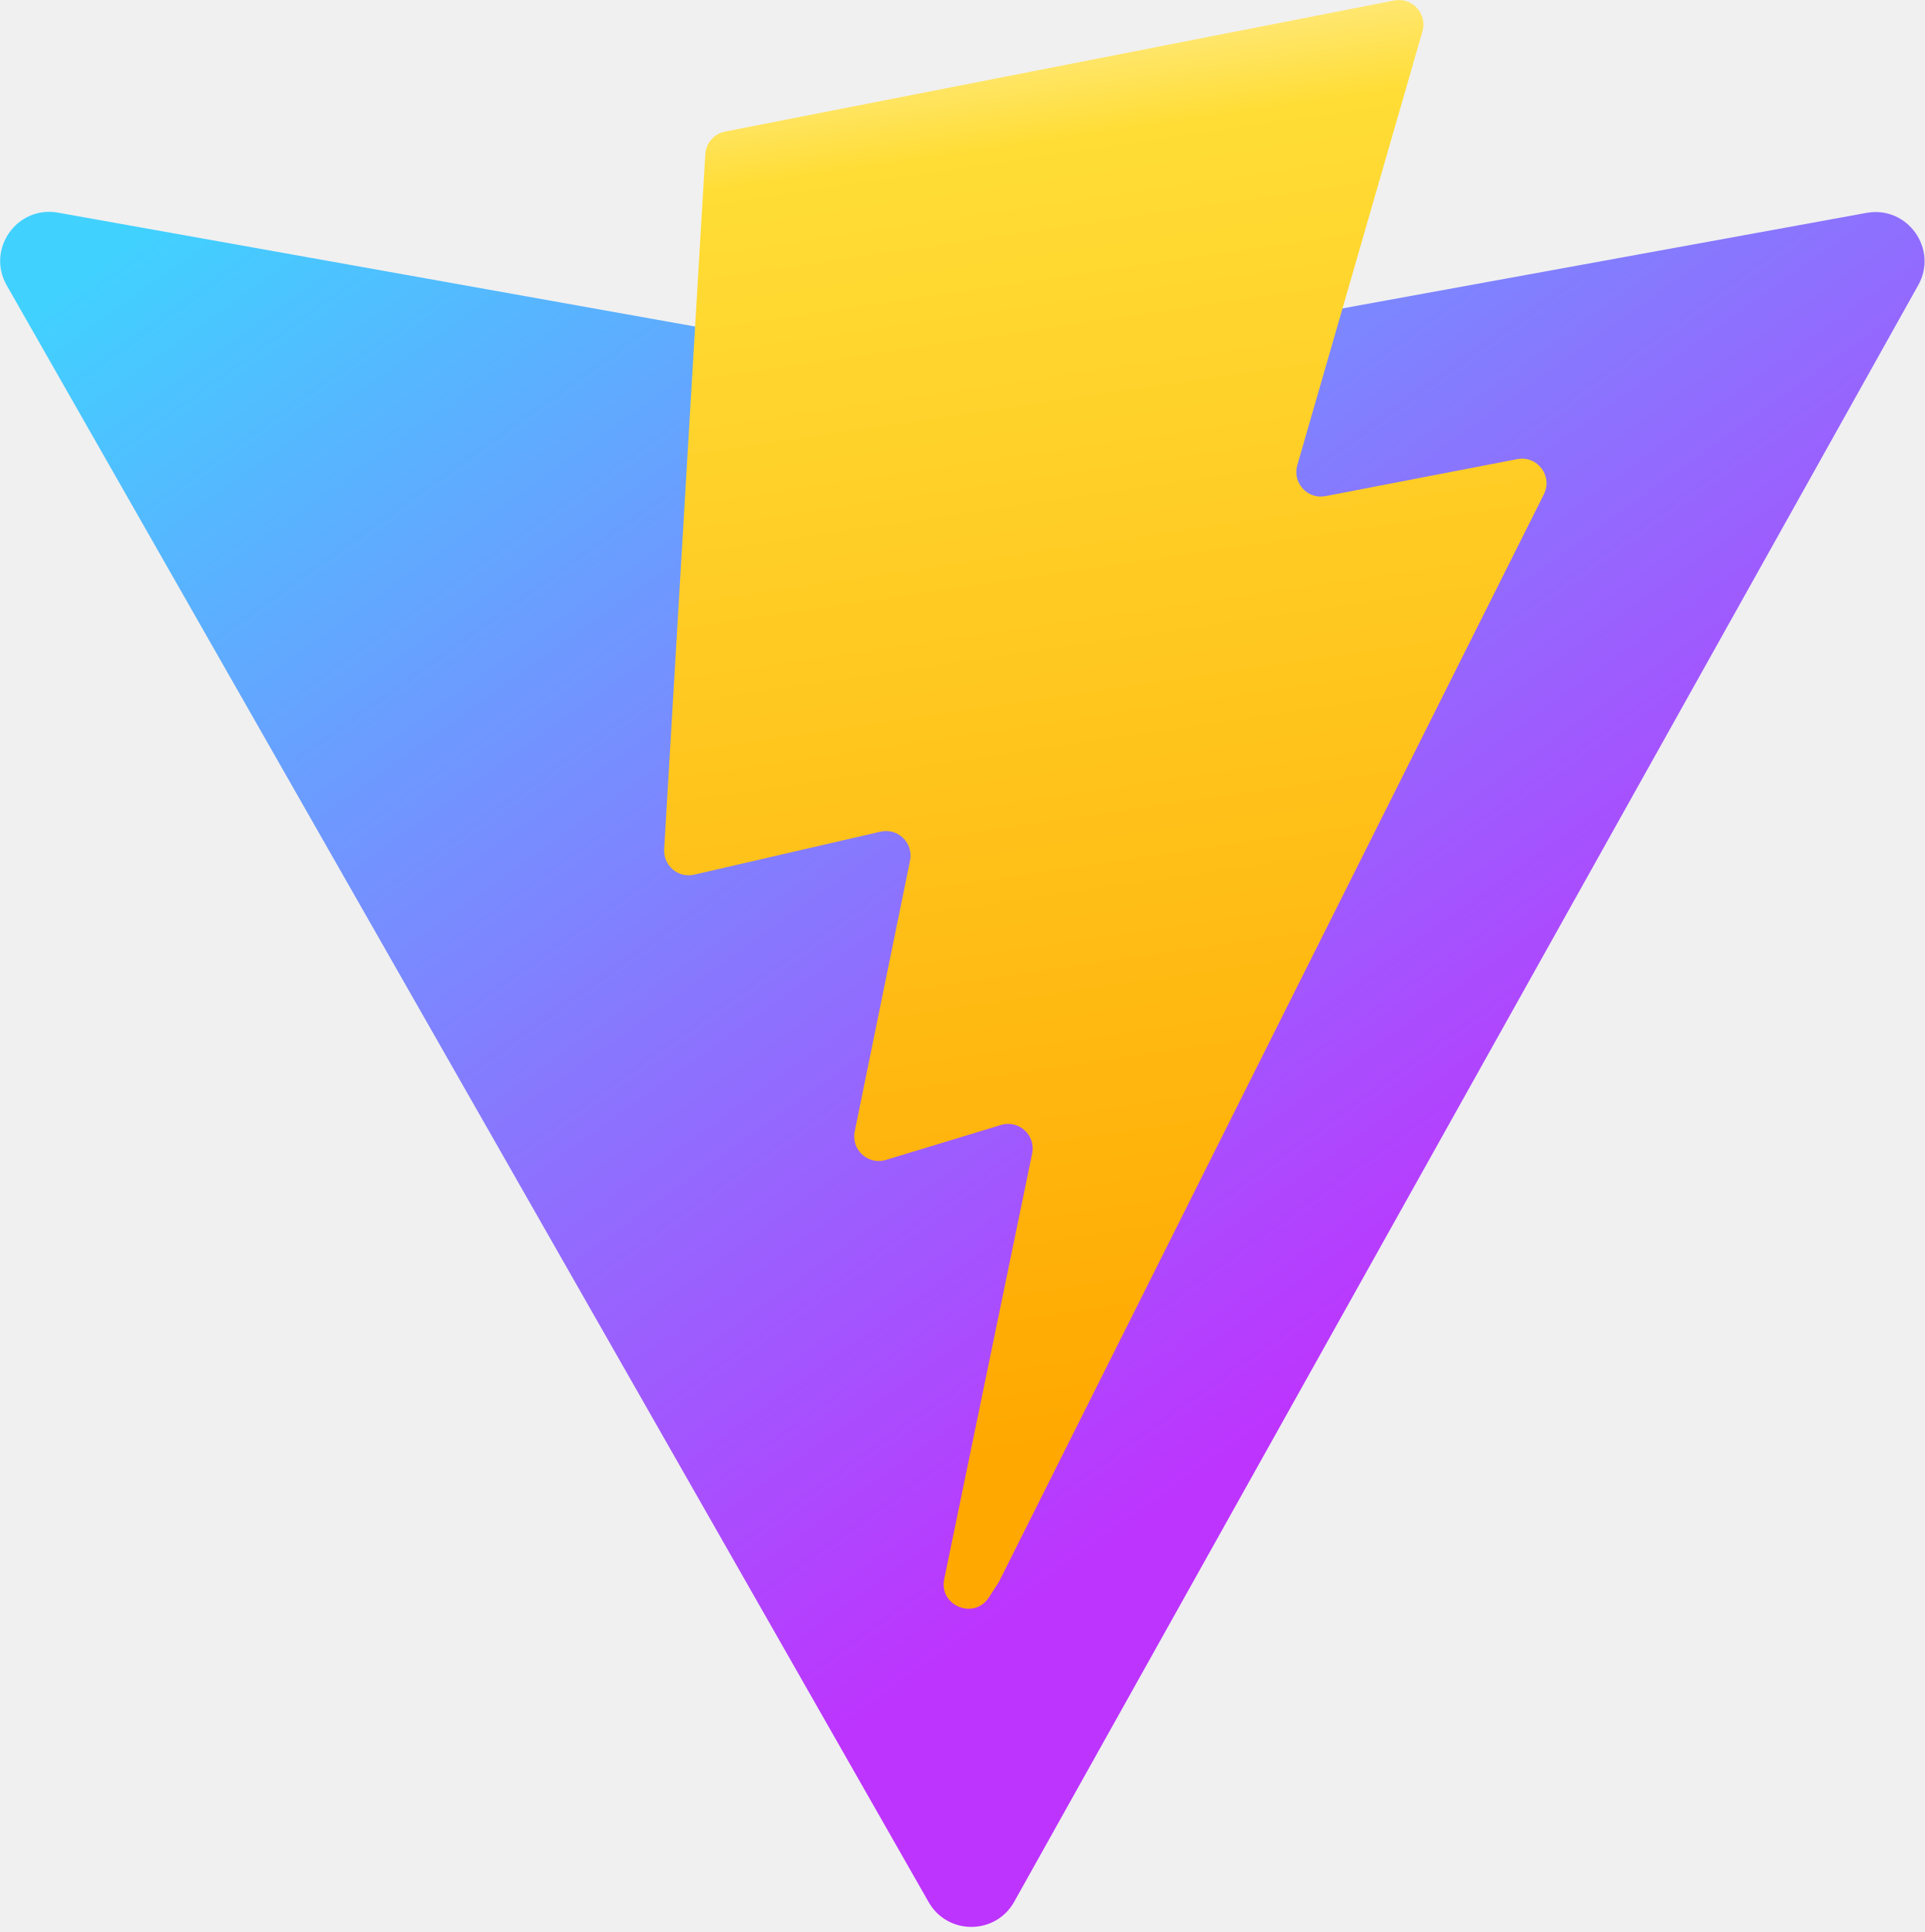
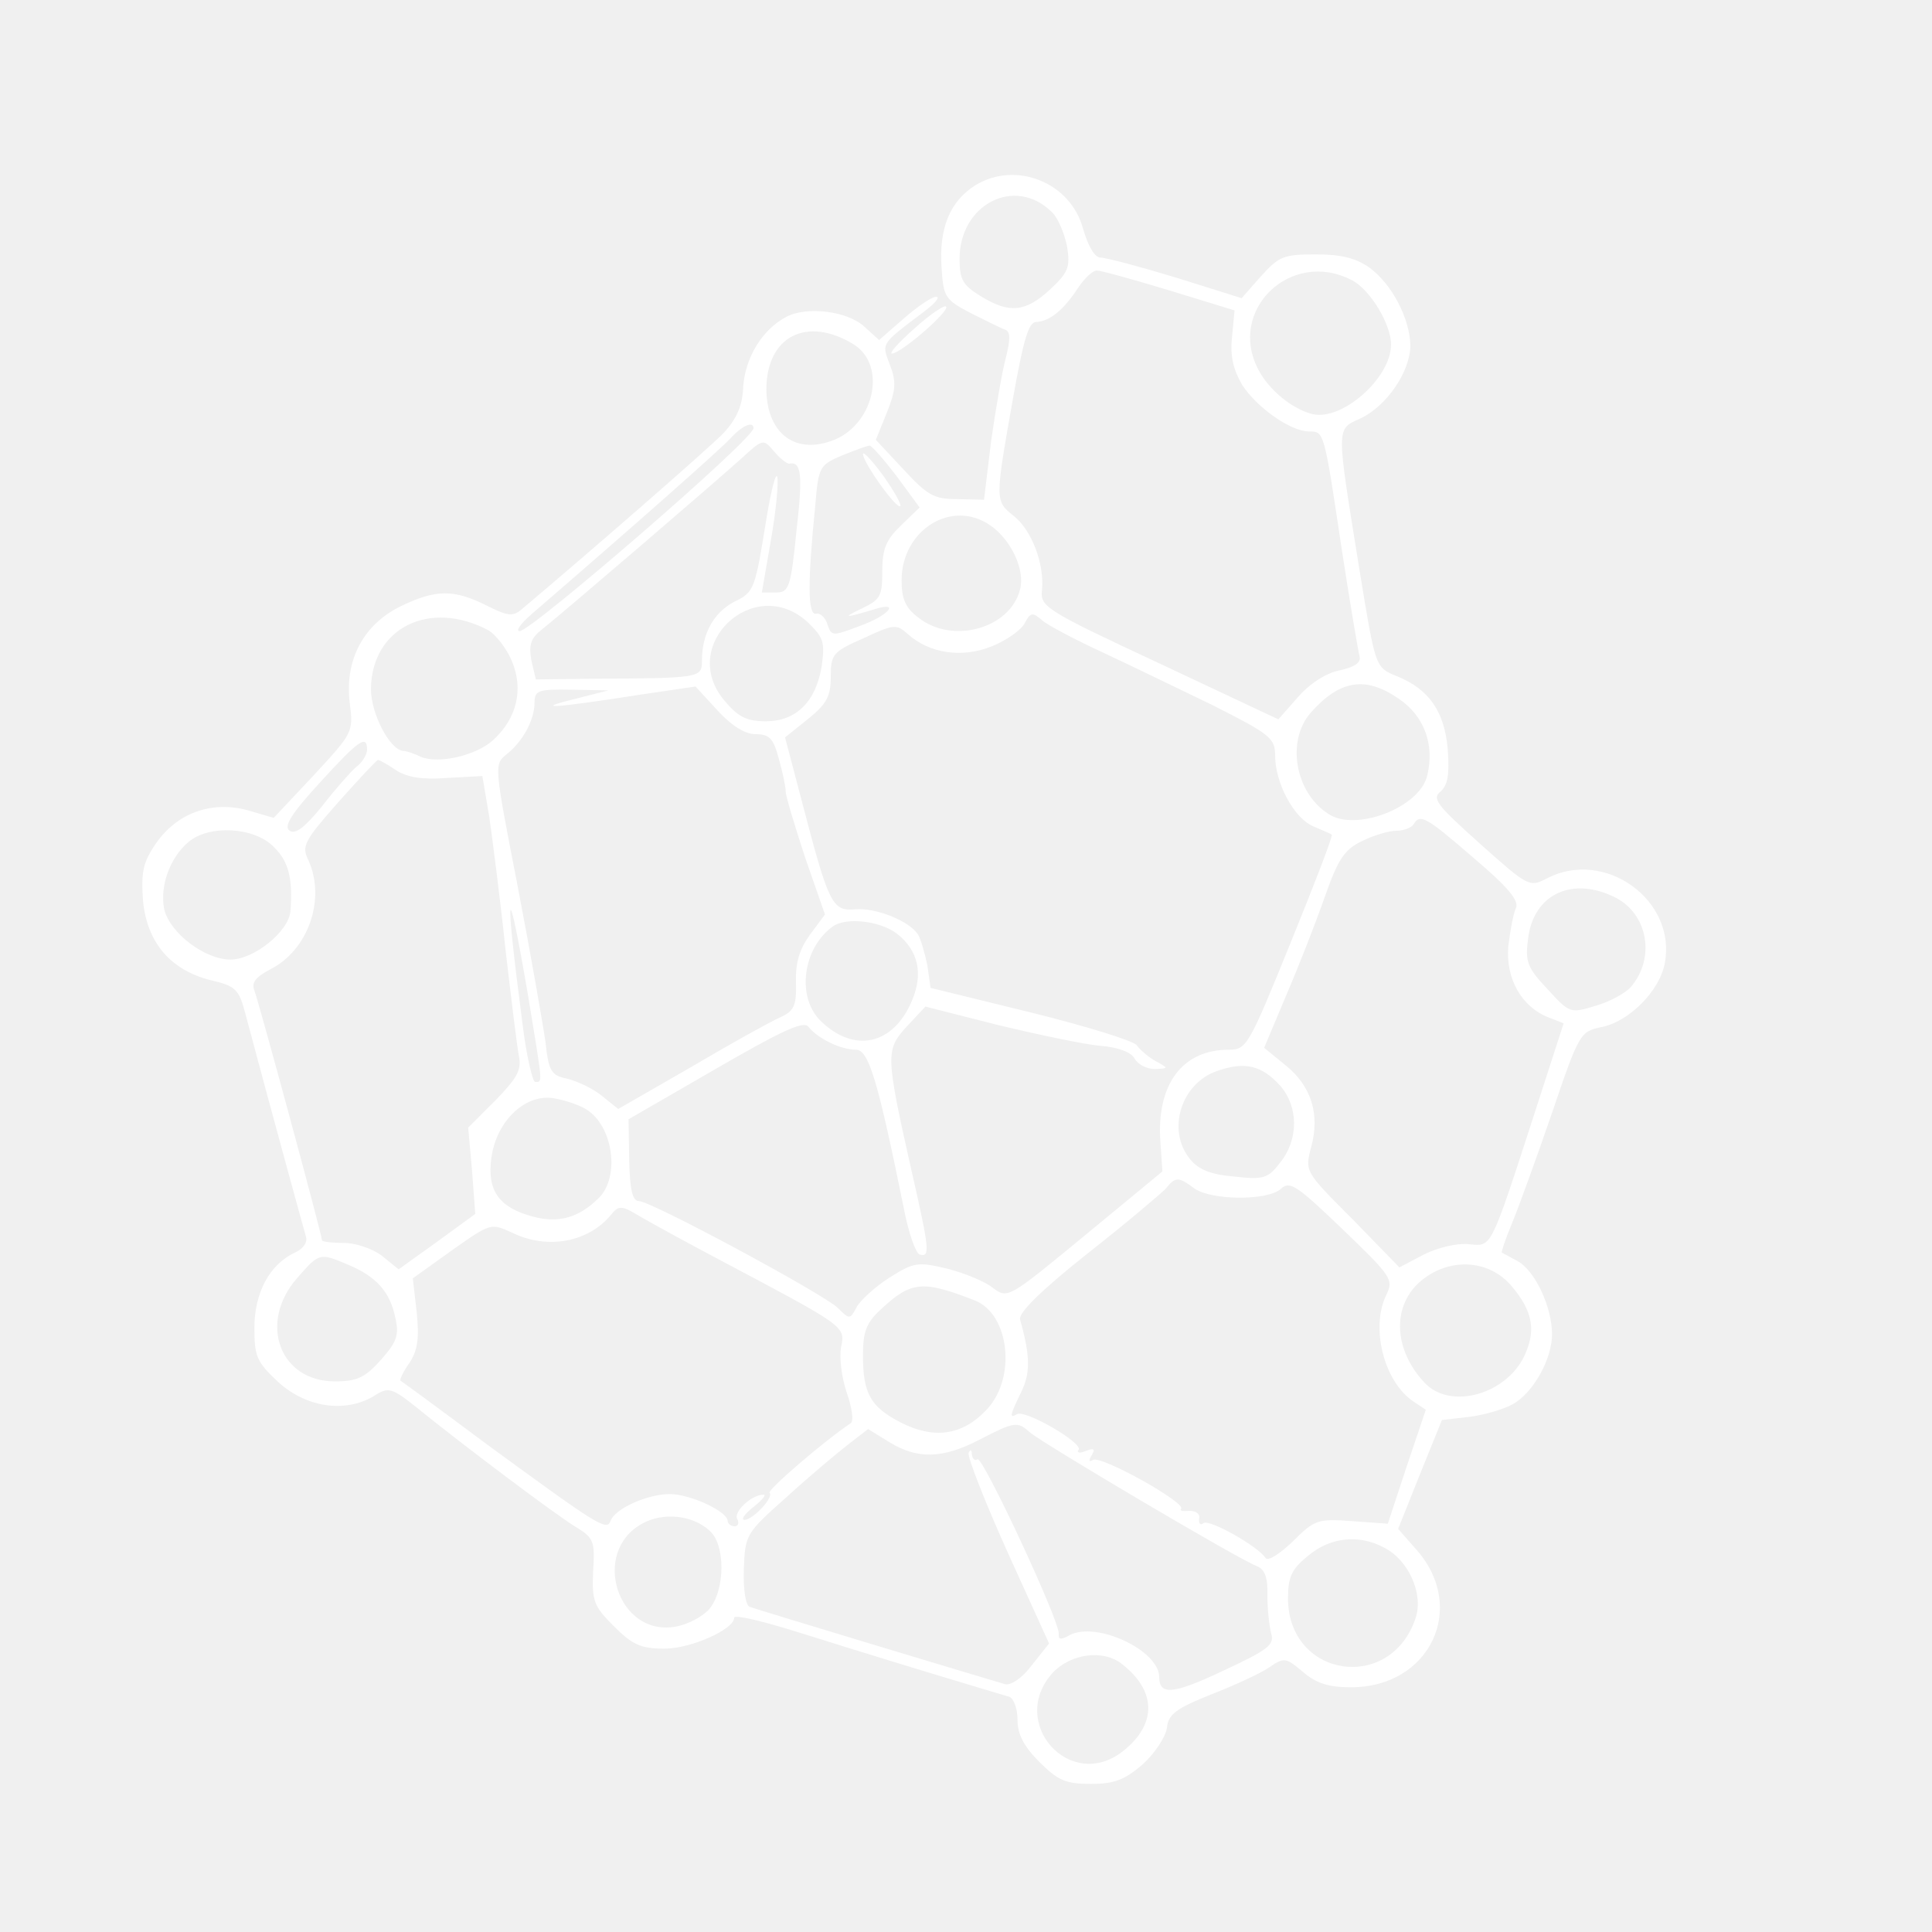
- <svg xmlns="http://www.w3.org/2000/svg" aria-hidden="true" role="img" class="iconify iconify--logos" width="31.88" height="32" preserveAspectRatio="xMidYMid meet" viewBox="0 0 256 257">
-   <defs>
-     <linearGradient id="IconifyId1813088fe1fbc01fb466" x1="-.828%" x2="57.636%" y1="7.652%" y2="78.411%">
-       <stop offset="0%" stop-color="#41D1FF" />
-       <stop offset="100%" stop-color="#BD34FE" />
-     </linearGradient>
-     <linearGradient id="IconifyId1813088fe1fbc01fb467" x1="43.376%" x2="50.316%" y1="2.242%" y2="89.03%">
-       <stop offset="0%" stop-color="#FFEA83" />
-       <stop offset="8.333%" stop-color="#FFDD35" />
-       <stop offset="100%" stop-color="#FFA800" />
-     </linearGradient>
-   </defs>
-   <path fill="url(#IconifyId1813088fe1fbc01fb466)" d="M255.153 37.938L134.897 252.976c-2.483 4.44-8.862 4.466-11.382.048L.875 37.958c-2.746-4.814 1.371-10.646 6.827-9.67l120.385 21.517a6.537 6.537 0 0 0 2.322-.004l117.867-21.483c5.438-.991 9.574 4.796 6.877 9.62Z" />
-   <path fill="url(#IconifyId1813088fe1fbc01fb467)" d="M185.432.063L96.44 17.501a3.268 3.268 0 0 0-2.634 3.014l-5.474 92.456a3.268 3.268 0 0 0 3.997 3.378l24.777-5.718c2.318-.535 4.413 1.507 3.936 3.838l-7.361 36.047c-.495 2.426 1.782 4.5 4.151 3.78l15.304-4.649c2.372-.72 4.652 1.36 4.15 3.788l-11.698 56.621c-.732 3.542 3.979 5.473 5.943 2.437l1.313-2.028l72.516-144.72c1.215-2.423-.88-5.186-3.54-4.672l-25.505 4.922c-2.396.462-4.435-1.77-3.759-4.114l16.646-57.705c.677-2.35-1.37-4.583-3.769-4.113Z" />
+ <svg xmlns="http://www.w3.org/2000/svg" version="1.0" width="300pt" height="300pt" viewBox="0 0 300 300" preserveAspectRatio="xMidYMid meet">
+   <g transform="translate(0,300) scale(0.1,-0.1)" fill="#fff" stroke="none">
+     <path d="M1514 2712 c-39 -25 -56 -66 -52 -127 3 -46 5 -50 45 -71 24 -12 48 -24 54 -26 8 -3 8 -15 1 -43 -6 -22 -16 -81 -23 -130 l-11 -91 -42 1 c-36 0 -46 6 -83 46 l-43 46 17 42 c14 35 15 48 5 74 -13 35 -16 31 54 84 16 12 24 22 18 22 -6 1 -28 -14 -50 -33 l-39 -34 -22 20 c-26 25 -90 33 -122 16 -38 -20 -64 -64 -67 -109 -1 -29 -10 -49 -30 -71 -23 -24 -215 -191 -315 -275 -13 -11 -22 -9 -54 7 -50 25 -78 25 -132 -1 -58 -28 -88 -83 -80 -150 6 -46 5 -47 -56 -113 l-62 -66 -41 12 c-56 15 -110 -5 -142 -52 -20 -29 -23 -44 -20 -88 6 -65 42 -108 105 -124 39 -9 44 -14 54 -52 41 -154 90 -332 94 -346 3 -9 -4 -19 -17 -25 -39 -18 -63 -62 -63 -117 0 -45 4 -53 37 -84 45 -41 108 -49 153 -19 18 11 25 9 60 -19 74 -60 219 -169 249 -187 28 -17 30 -22 27 -69 -2 -46 1 -54 32 -85 29 -29 42 -35 79 -35 41 0 108 30 108 48 0 5 39 -4 88 -19 48 -15 141 -44 207 -64 66 -20 126 -38 133 -40 6 -3 12 -18 12 -36 0 -22 10 -41 34 -65 29 -29 41 -34 80 -34 36 0 52 6 80 30 19 17 36 43 38 57 2 21 14 30 69 52 36 14 77 33 90 42 23 16 26 15 52 -7 21 -18 40 -24 75 -24 122 0 181 123 102 213 l-29 33 34 85 34 84 43 5 c24 3 53 12 66 19 32 17 62 70 62 109 0 43 -27 100 -54 114 -11 6 -22 12 -24 13 -1 1 6 22 16 46 10 24 38 101 62 171 42 124 44 126 76 133 43 8 91 56 99 99 19 98 -93 179 -183 132 -27 -14 -29 -13 -104 54 -67 60 -75 70 -61 81 11 10 14 26 11 66 -5 58 -29 93 -79 113 -34 14 -33 13 -58 165 -36 224 -37 218 1 235 41 19 78 73 78 114 -1 42 -29 95 -63 120 -21 15 -43 21 -84 21 -50 0 -57 -3 -85 -34 l-30 -34 -102 32 c-56 17 -109 31 -117 31 -9 0 -19 17 -27 44 -19 73 -105 107 -168 68z m119 -41 c10 -9 20 -34 24 -54 5 -32 2 -40 -27 -67 -38 -35 -63 -37 -107 -10 -28 17 -33 26 -33 58 0 85 86 129 143 73z m183 -122 l101 -31 -4 -42 c-3 -29 2 -50 16 -74 23 -35 75 -72 104 -72 23 0 23 1 50 -180 13 -85 26 -161 28 -169 3 -10 -8 -17 -31 -22 -21 -4 -47 -21 -65 -42 l-30 -34 -185 87 c-178 83 -185 88 -182 114 4 40 -16 93 -44 115 -29 23 -29 24 -2 177 17 96 25 124 37 124 21 1 43 19 65 53 10 15 23 27 29 27 6 0 57 -14 113 -31z m283 16 c28 -14 61 -68 61 -100 0 -52 -76 -119 -122 -108 -32 8 -68 38 -84 69 -49 93 51 188 145 139z m-773 -100 c53 -34 30 -128 -36 -150 -58 -20 -99 14 -100 80 0 83 63 115 136 70z m-156 -130 c0 -17 -345 -315 -363 -315 -7 0 2 12 18 26 175 151 293 256 309 273 18 20 36 28 36 16z m55 -55 c19 4 22 -15 12 -102 -9 -91 -12 -98 -32 -98 l-22 0 14 81 c8 45 12 89 10 98 -2 9 -9 -18 -16 -59 -19 -117 -19 -119 -52 -135 -31 -17 -49 -49 -49 -91 0 -27 -3 -27 -172 -28 l-86 -1 -7 30 c-4 24 -1 34 17 48 34 27 267 227 308 264 35 32 35 32 52 12 9 -11 20 -19 23 -19z m167 -19 l36 -49 -29 -28 c-23 -22 -29 -36 -29 -71 0 -39 -3 -44 -32 -58 -32 -15 -26 -15 20 -1 41 13 22 -10 -23 -26 -42 -16 -44 -16 -50 2 -3 11 -12 19 -18 17 -13 -2 -13 49 -1 169 5 60 7 62 42 77 20 8 39 15 42 15 3 1 22 -21 42 -47z m146 -77 c32 -22 54 -69 46 -99 -15 -61 -105 -86 -158 -44 -20 15 -26 29 -26 58 0 78 78 127 138 85z m-284 -150 c25 -24 27 -31 22 -68 -9 -56 -40 -86 -87 -86 -30 0 -43 7 -64 32 -73 86 46 198 129 122z m-495 -13 c11 -7 28 -28 36 -48 18 -43 8 -88 -29 -122 -26 -24 -85 -38 -113 -26 -10 5 -22 9 -27 9 -21 2 -50 58 -50 96 1 95 91 140 183 91z m951 -33 c41 -19 119 -57 173 -83 89 -45 97 -51 97 -78 0 -43 29 -97 59 -110 14 -6 28 -12 29 -13 2 -2 -27 -77 -64 -168 -65 -160 -68 -166 -96 -166 -73 0 -113 -55 -106 -145 l3 -44 -120 -99 c-119 -98 -120 -99 -143 -82 -12 10 -44 23 -71 30 -46 11 -52 10 -90 -14 -22 -14 -45 -35 -51 -46 -10 -19 -11 -19 -29 -1 -21 21 -290 166 -309 166 -10 0 -14 18 -15 64 l-1 63 135 78 c102 59 136 75 144 66 15 -19 51 -36 74 -36 20 0 34 -47 75 -249 7 -36 18 -67 24 -69 17 -5 15 9 -13 132 -40 178 -40 186 -7 222 l29 31 114 -29 c63 -15 134 -30 158 -32 27 -2 48 -10 53 -20 5 -9 19 -16 31 -16 22 1 22 1 2 12 -11 6 -24 17 -30 25 -5 7 -80 30 -165 51 l-155 38 -5 35 c-4 19 -10 40 -14 47 -13 22 -67 43 -98 40 -36 -3 -41 7 -84 172 l-25 95 35 28 c30 24 36 36 36 66 0 35 3 39 51 60 47 22 51 22 68 7 34 -31 85 -38 130 -20 23 9 46 25 52 36 9 17 12 18 27 5 9 -8 51 -30 92 -49z m462 -73 c40 -27 56 -72 44 -120 -12 -49 -111 -87 -153 -59 -52 33 -66 113 -28 157 45 51 85 58 137 22z m-1282 -1 c-65 -16 -26 -13 102 7 l88 13 34 -37 c22 -24 43 -37 59 -37 22 0 28 -7 36 -37 6 -21 11 -44 11 -52 0 -7 14 -53 30 -102 l31 -89 -23 -31 c-16 -22 -23 -43 -22 -74 1 -37 -3 -45 -25 -55 -14 -6 -77 -41 -138 -77 l-113 -65 -25 20 c-14 12 -39 23 -54 27 -25 5 -29 11 -34 57 -4 28 -23 137 -43 241 -37 190 -37 190 -17 206 25 20 43 53 43 80 0 19 6 21 58 20 l57 -1 -55 -14z m-320 -78 c0 -7 -7 -20 -17 -27 -9 -8 -33 -35 -53 -61 -26 -32 -41 -44 -50 -38 -10 6 1 25 46 74 61 67 74 76 74 52z m45 -32 c17 -11 41 -15 79 -12 l55 3 11 -65 c5 -36 17 -128 25 -205 9 -77 18 -152 21 -166 4 -21 -4 -34 -37 -68 l-42 -42 6 -67 5 -67 -59 -43 -60 -43 -26 21 c-14 11 -41 20 -59 20 -19 0 -34 2 -34 4 0 8 -98 370 -105 388 -5 12 2 21 25 33 59 30 86 109 59 169 -11 22 -7 30 46 90 32 36 60 66 62 66 2 0 15 -7 28 -16z m1673 -136 c53 -45 71 -66 66 -78 -4 -8 -9 -35 -12 -60 -4 -50 21 -94 63 -110 l23 -9 -43 -133 c-72 -222 -68 -213 -104 -210 -18 2 -48 -5 -70 -16 l-38 -20 -73 75 c-74 74 -74 74 -64 112 14 51 0 95 -40 127 l-33 27 34 81 c19 44 46 113 60 153 21 60 31 74 58 87 18 9 42 16 53 16 12 0 24 5 27 10 10 17 19 12 93 -52z m-1863 17 c23 -22 30 -49 26 -100 -3 -32 -57 -75 -93 -75 -40 0 -94 41 -103 78 -7 35 8 79 37 104 32 28 103 24 133 -7z m2084 -79 c50 -26 62 -94 23 -139 -8 -9 -33 -23 -55 -29 -39 -12 -40 -11 -74 26 -32 34 -35 43 -30 80 9 68 69 96 136 62z m-1689 -152 c23 -140 23 -134 11 -134 -4 0 -14 42 -20 93 -28 214 -24 234 9 41z m573 96 c33 -26 41 -62 23 -104 -29 -69 -90 -82 -142 -31 -38 38 -27 114 20 147 21 14 73 8 99 -12z m595 -236 c28 -32 29 -83 0 -119 -19 -25 -26 -27 -71 -22 -37 3 -56 11 -69 27 -37 45 -14 118 42 137 43 15 69 9 98 -23z m-1077 -37 c41 -26 52 -104 19 -137 -31 -31 -63 -40 -103 -29 -52 14 -71 40 -64 91 8 59 55 102 100 92 17 -3 39 -11 48 -17z m943 -122 c26 -19 114 -20 135 -1 14 13 25 5 96 -63 76 -73 79 -78 68 -101 -25 -50 -5 -133 40 -165 l21 -14 -30 -89 -29 -88 -56 4 c-53 4 -58 2 -92 -32 -21 -20 -39 -31 -42 -25 -12 18 -86 60 -96 54 -5 -4 -8 -1 -7 7 2 7 -5 12 -15 12 -10 -1 -16 0 -13 3 9 9 -125 84 -137 76 -6 -4 -7 -1 -2 7 6 10 4 12 -9 7 -9 -4 -15 -3 -11 2 6 11 -84 63 -96 55 -12 -7 -11 -2 7 35 14 29 14 55 -2 112 -3 10 31 44 104 102 60 47 114 93 122 101 15 19 20 19 44 1z m-739 -110 c198 -105 198 -104 191 -137 -3 -16 1 -48 9 -71 8 -23 11 -44 6 -47 -42 -28 -130 -104 -126 -108 7 -7 -26 -42 -39 -42 -6 0 0 9 14 20 14 11 21 20 15 19 -18 0 -47 -27 -40 -38 3 -6 1 -11 -4 -11 -6 0 -11 4 -11 8 0 15 -58 42 -90 42 -35 0 -86 -23 -92 -42 -6 -16 -22 -5 -193 120 -71 53 -131 97 -133 98 -2 1 4 14 14 28 13 20 15 39 11 79 l-6 52 60 43 c61 43 61 43 94 28 55 -27 119 -15 154 28 12 15 17 14 45 -3 17 -10 72 -40 121 -66z m-574 -9 c43 -18 65 -42 73 -83 6 -26 2 -37 -22 -64 -25 -28 -37 -34 -72 -34 -86 0 -119 91 -59 160 35 40 35 40 80 21z m1807 -34 c31 -37 37 -66 21 -103 -26 -63 -116 -90 -157 -46 -47 50 -51 116 -9 155 44 40 109 38 145 -6z m-835 -21 c55 -21 66 -122 18 -171 -37 -39 -81 -45 -132 -19 -47 24 -59 45 -59 104 0 37 5 51 28 72 47 44 65 45 145 14z m86 -205 c18 -16 327 -199 353 -208 12 -5 17 -18 16 -46 0 -21 3 -48 6 -59 5 -17 -5 -25 -74 -57 -78 -37 -100 -39 -100 -10 0 41 -97 87 -139 65 -14 -8 -18 -7 -17 2 2 19 -118 276 -126 271 -5 -3 -8 1 -9 8 0 7 -2 8 -5 2 -2 -6 25 -75 60 -153 l65 -143 -27 -34 c-15 -20 -33 -32 -42 -29 -21 6 -383 115 -396 120 -6 2 -10 26 -9 58 2 54 3 56 66 112 35 32 78 68 96 82 l31 24 34 -21 c43 -26 82 -25 138 4 56 29 60 29 79 12z m-497 -153 c25 -22 24 -93 -1 -122 -11 -12 -34 -24 -53 -27 -89 -15 -131 116 -51 160 32 18 78 14 105 -11z m1047 -26 c38 -19 62 -72 49 -110 -39 -116 -197 -92 -198 30 0 34 5 46 31 67 34 29 79 34 118 13z m-408 -180 c55 -42 56 -94 3 -136 -82 -65 -180 44 -109 122 28 29 77 36 106 14z" />
+     <path d="M1340 2295 c0 -13 52 -86 58 -81 2 3 -10 24 -27 48 -17 23 -31 38 -31 33z" />
+     <path d="M1420 2490 c-25 -22 -40 -39 -35 -39 14 0 91 67 84 73 -2 3 -25 -12 -49 -34z" />
+   </g>
</svg>
